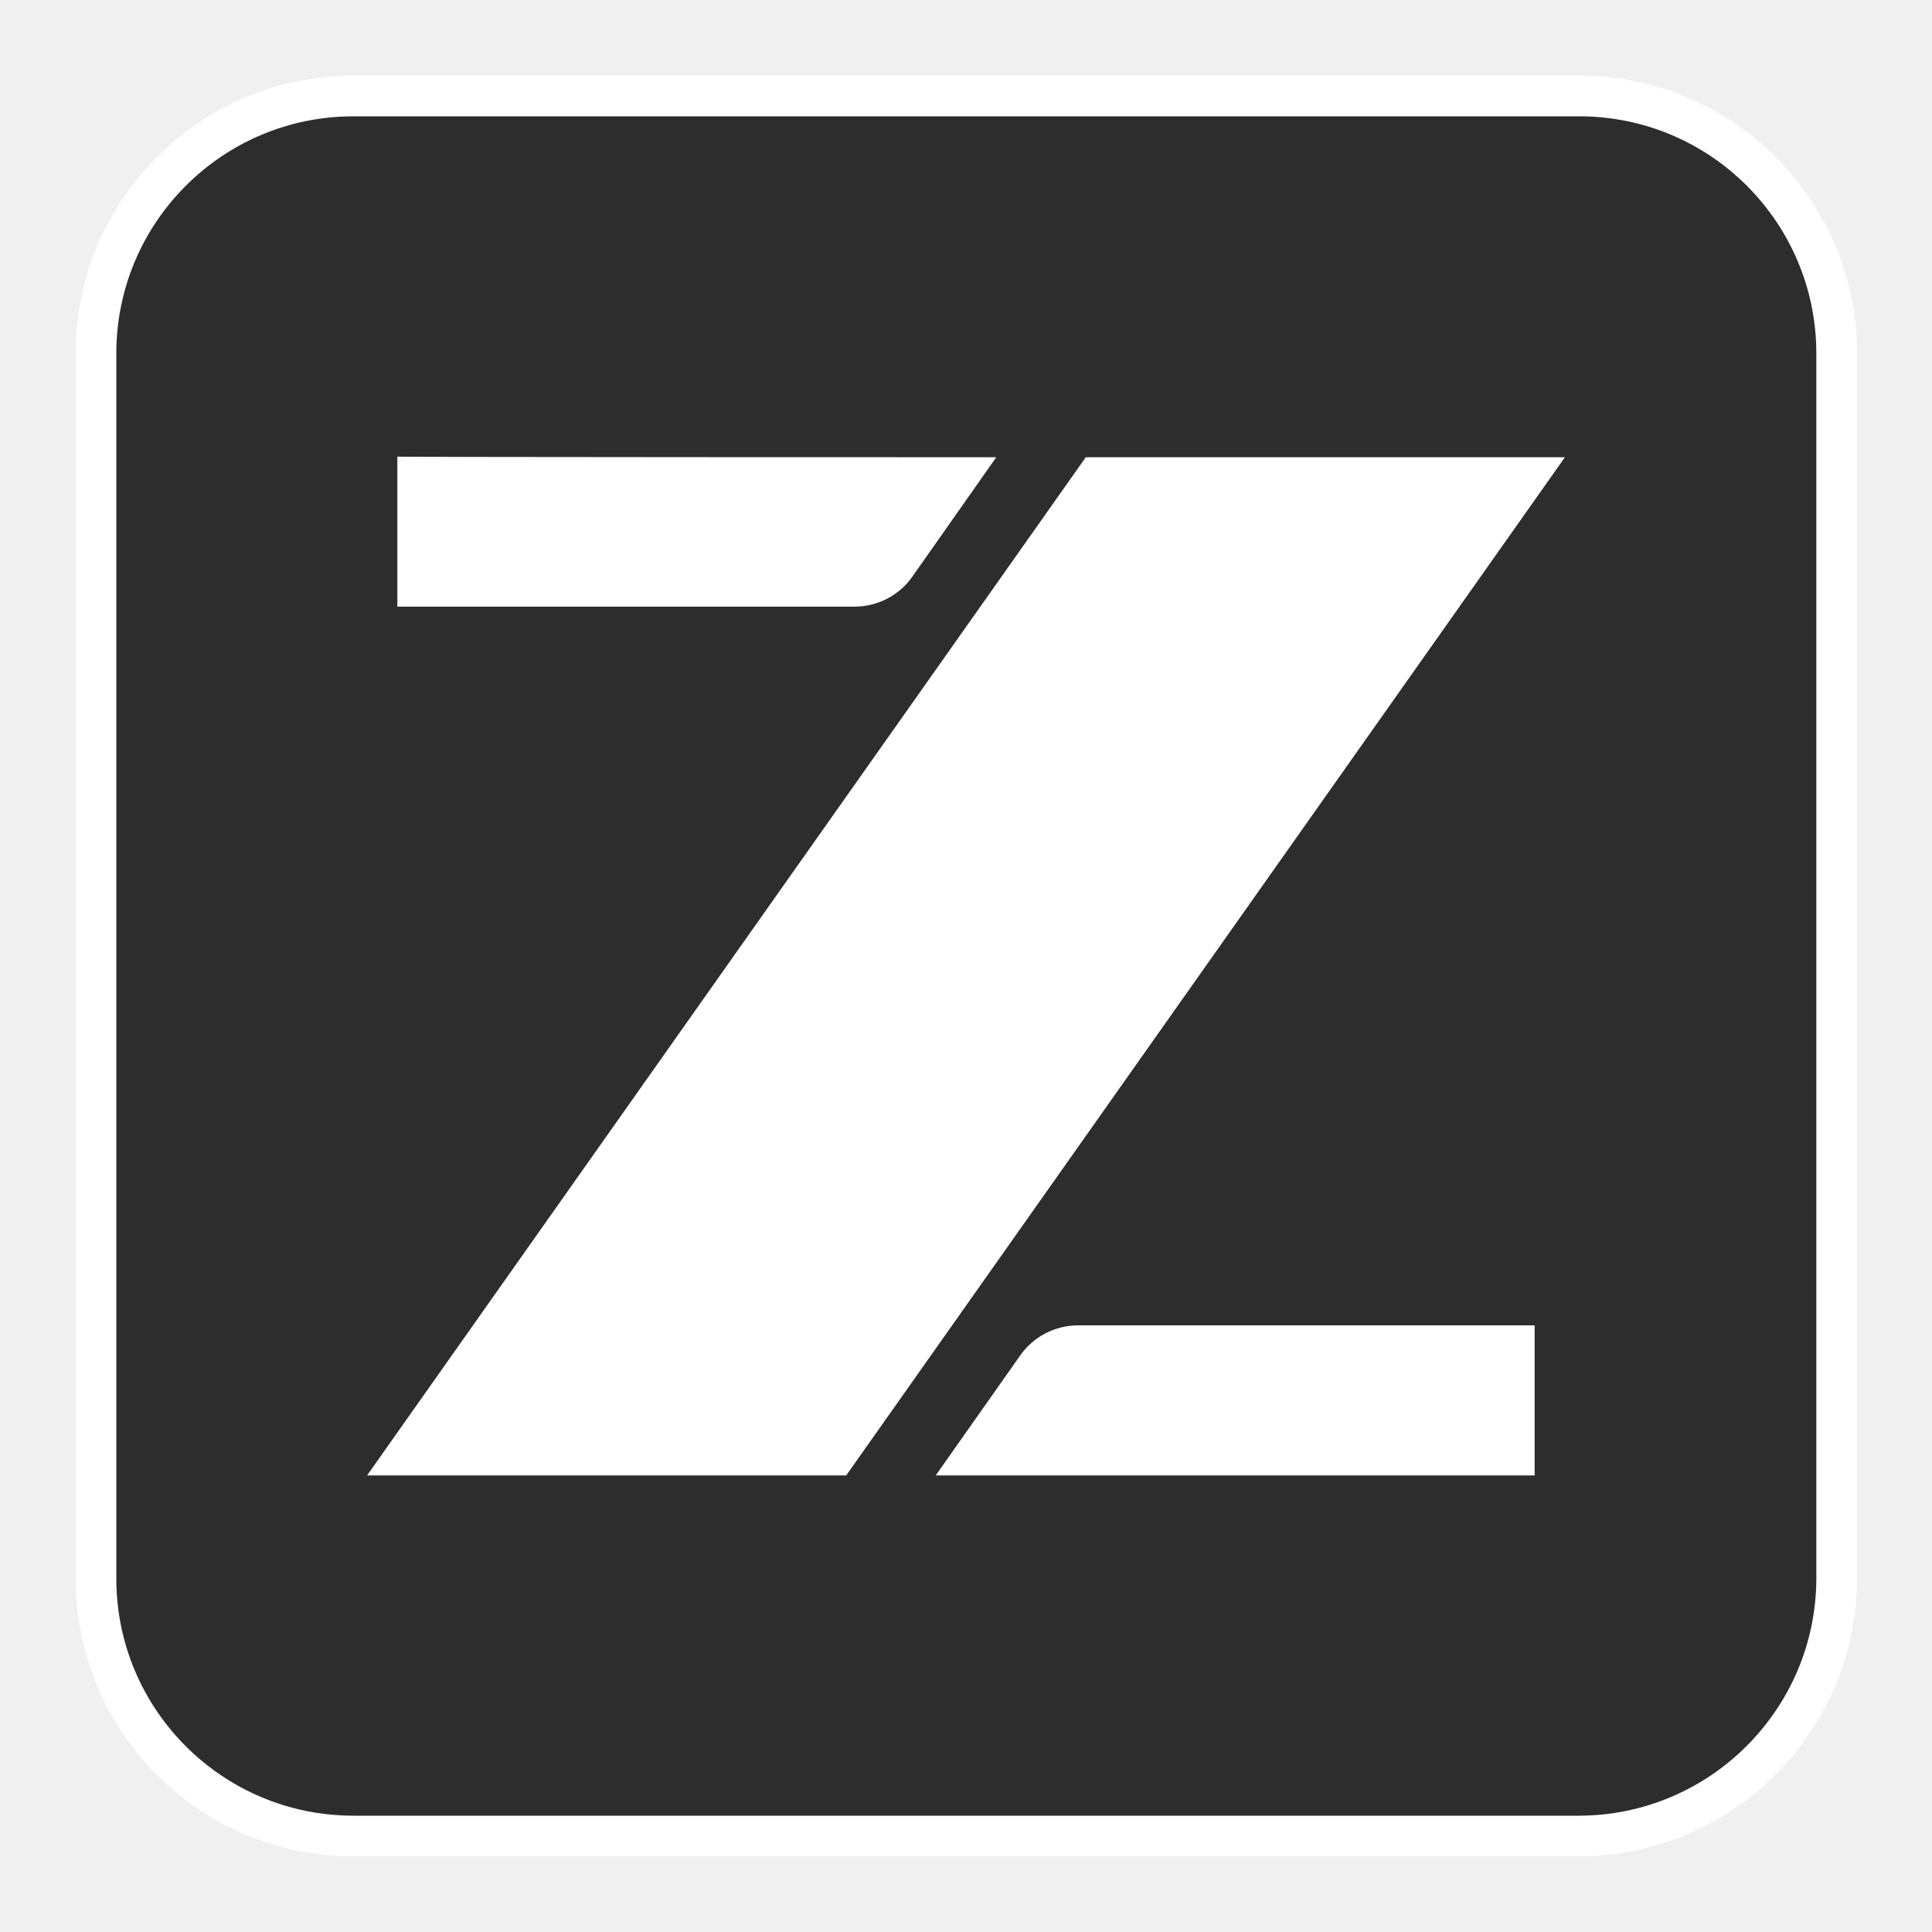
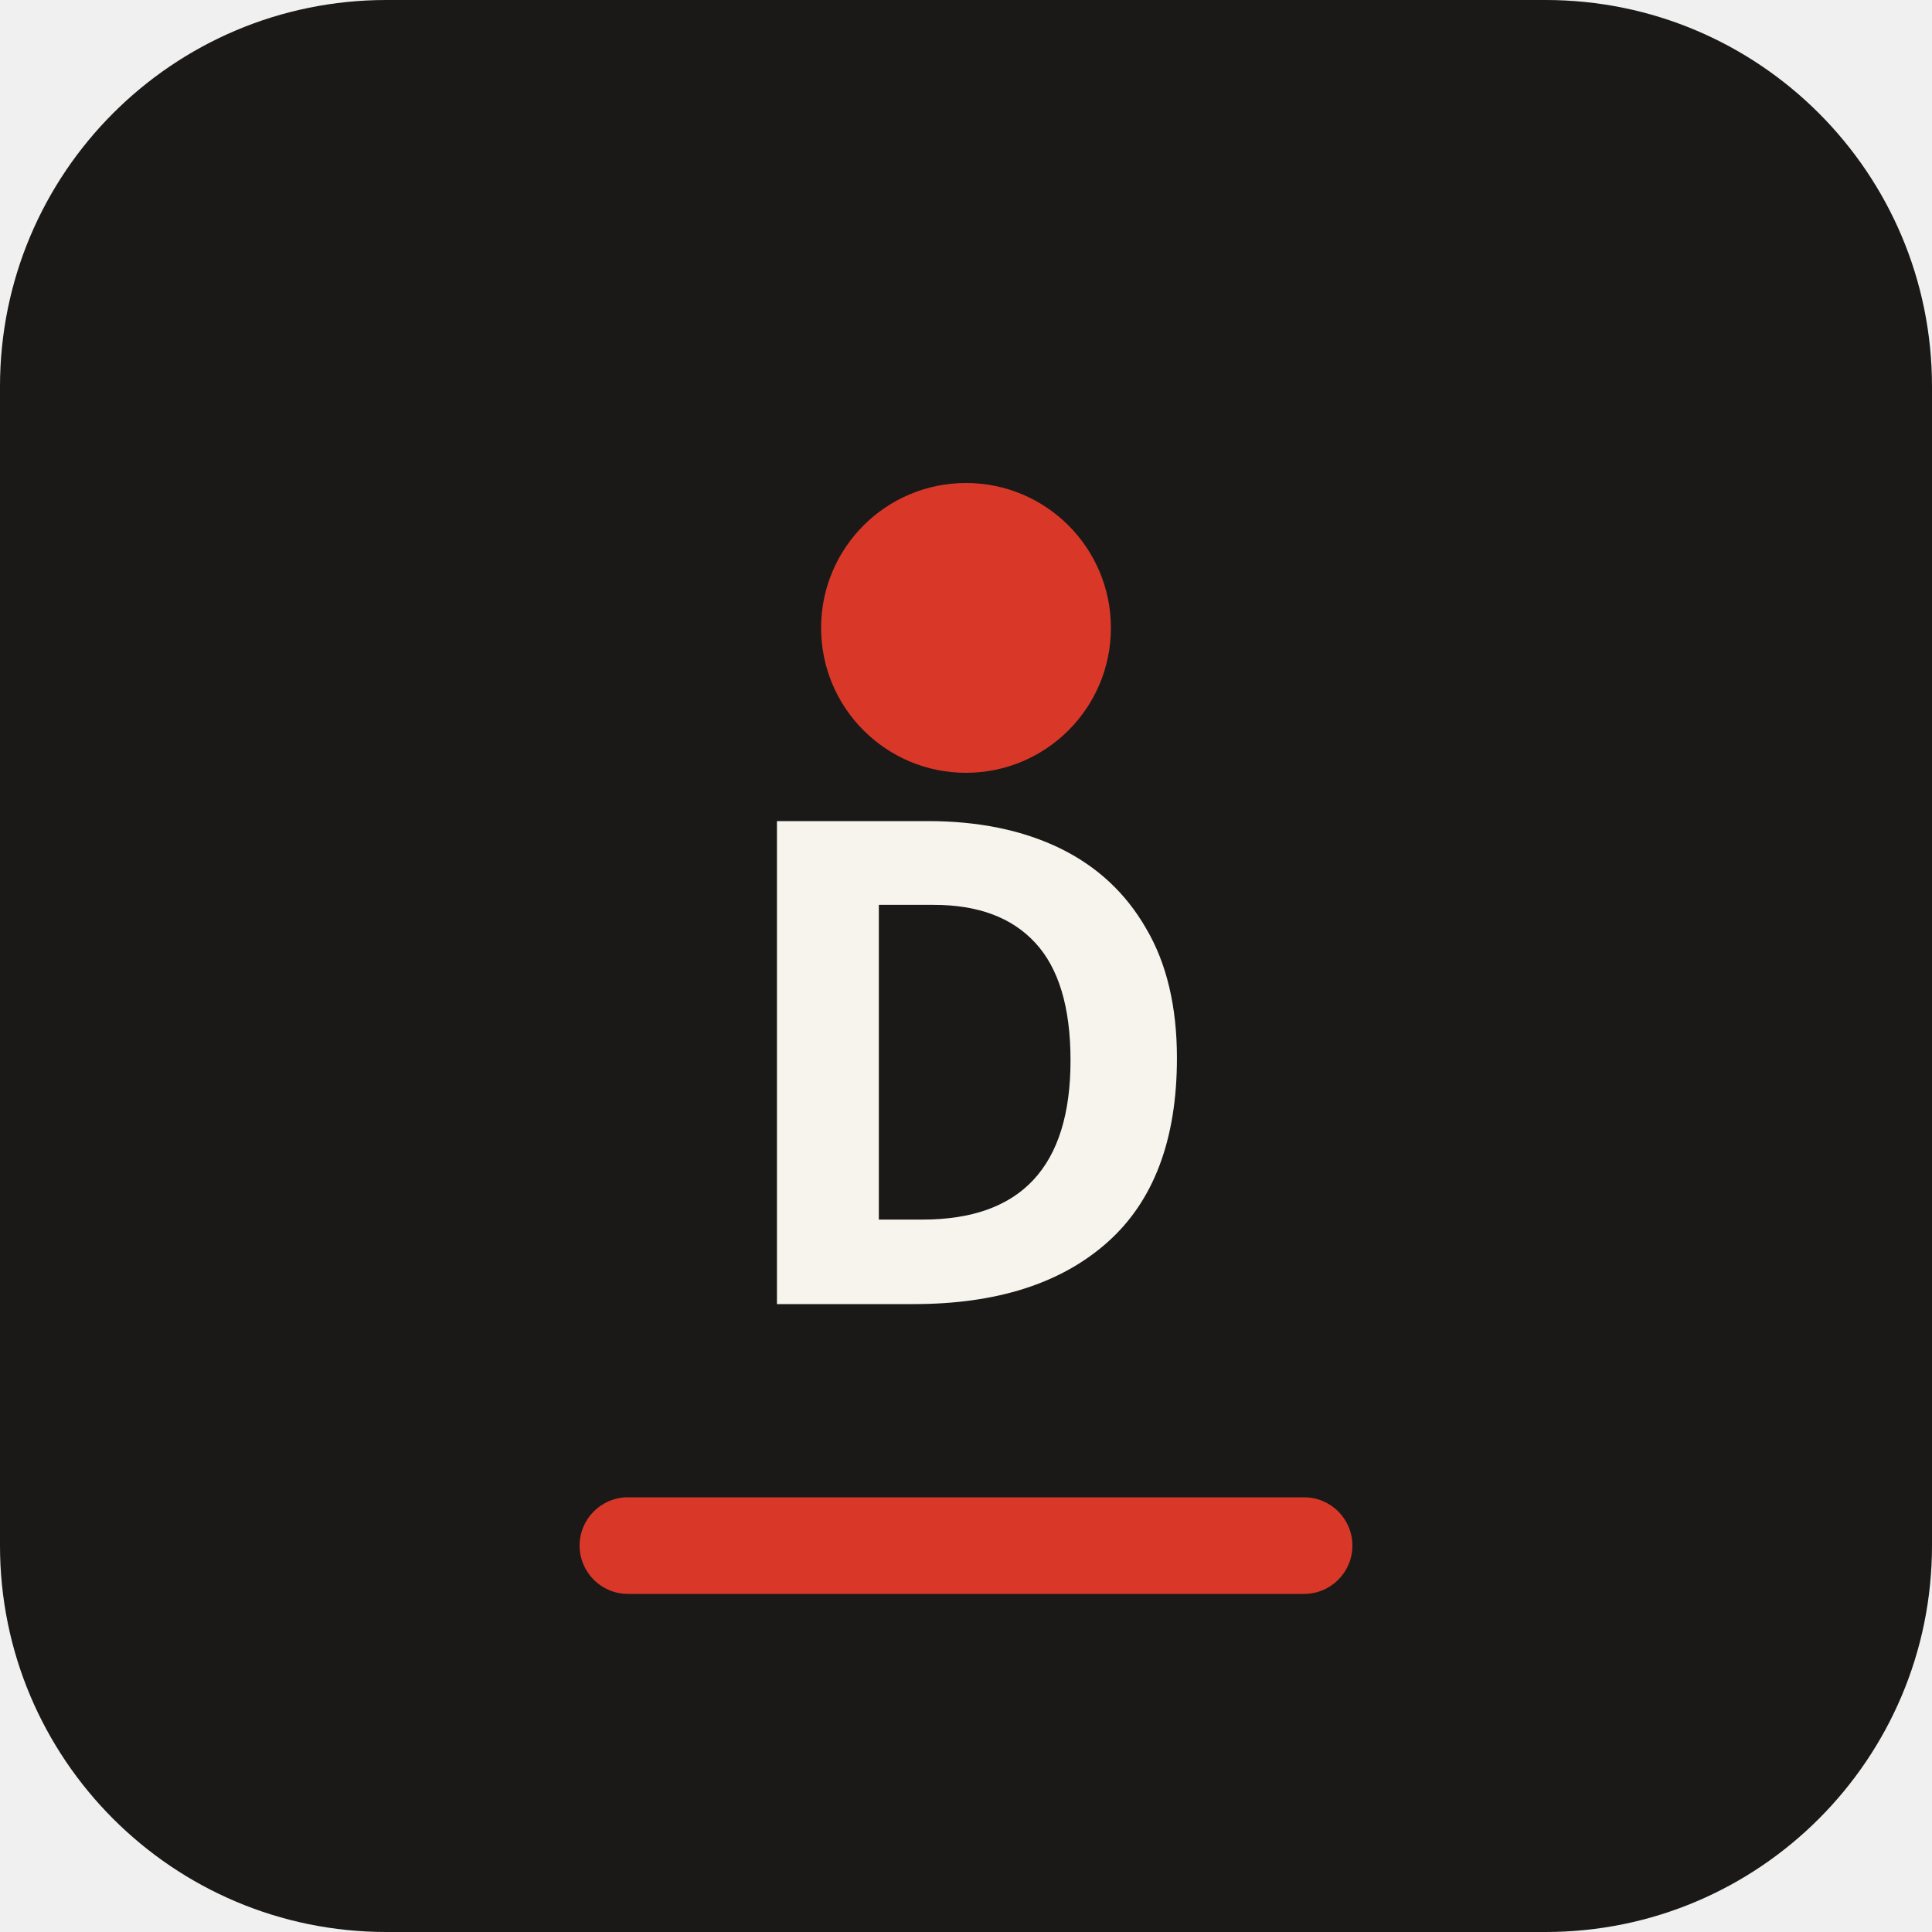
- <svg xmlns="http://www.w3.org/2000/svg" version="1.1" x="0px" y="0px" viewBox="0 0 30 30" style="enable-background:new 0 0 30 30;" xml:space="preserve">
+ <svg xmlns="http://www.w3.org/2000/svg" version="1.1" viewBox="0 0 40 40" xml:space="preserve">
  <defs>
    <style type="text/css">
-     .st194{fill:#2D2D2D;stroke:#FFFFFF;stroke-width:0.632;stroke-miterlimit:10;}
-     .st23{fill:#FFFFFF;}
- 
-     .z-breathe {
-       animation: breathe 2.5s ease-in-out infinite;
-     }
- 
-     @keyframes breathe {
-       0%, 100% { opacity: 0.7; }
-       50% { opacity: 1; }
-     }
+     .bg { fill: #1A1918; rx: 8px; }
+     .accent { fill: #D93829; }
+     .mark { fill: #F7F4EE; font-family: 'Archivo', sans-serif; font-weight: 800; font-size: 14px; }
  </style>
  </defs>
-   <g>
-     <path class="st194" d="M24.51,28.51H5.49c-2.21,0-4-1.79-4-4V5.49c0-2.21,1.79-4,4-4h19.03c2.21,0,4,1.79,4,4v19.03     C28.51,26.72,26.72,28.51,24.51,28.51z" />
-     <g class="z-breathe">
-       <path class="st23" d="M15.47,7.1l-1.3,1.85c-0.2,0.29-0.54,0.47-0.9,0.47h-7.1V7.09C6.16,7.1,15.47,7.1,15.47,7.1z" />
-       <polygon class="st23" points="24.3,7.1 13.14,22.91 5.7,22.91 16.86,7.1" />
-       <path class="st23" d="M14.53,22.91l1.31-1.86c0.2-0.29,0.54-0.47,0.9-0.47h7.09v2.33H14.53z" />
-     </g>
-   </g>
+   <rect class="bg" width="40" height="40" rx="8" />
+   <circle cx="20" cy="13" r="3" class="accent" />
+   <text x="20" y="27" text-anchor="middle" class="mark">D</text>
+   <rect x="12" y="31" width="16" height="2" rx="1" class="accent" />
</svg>
